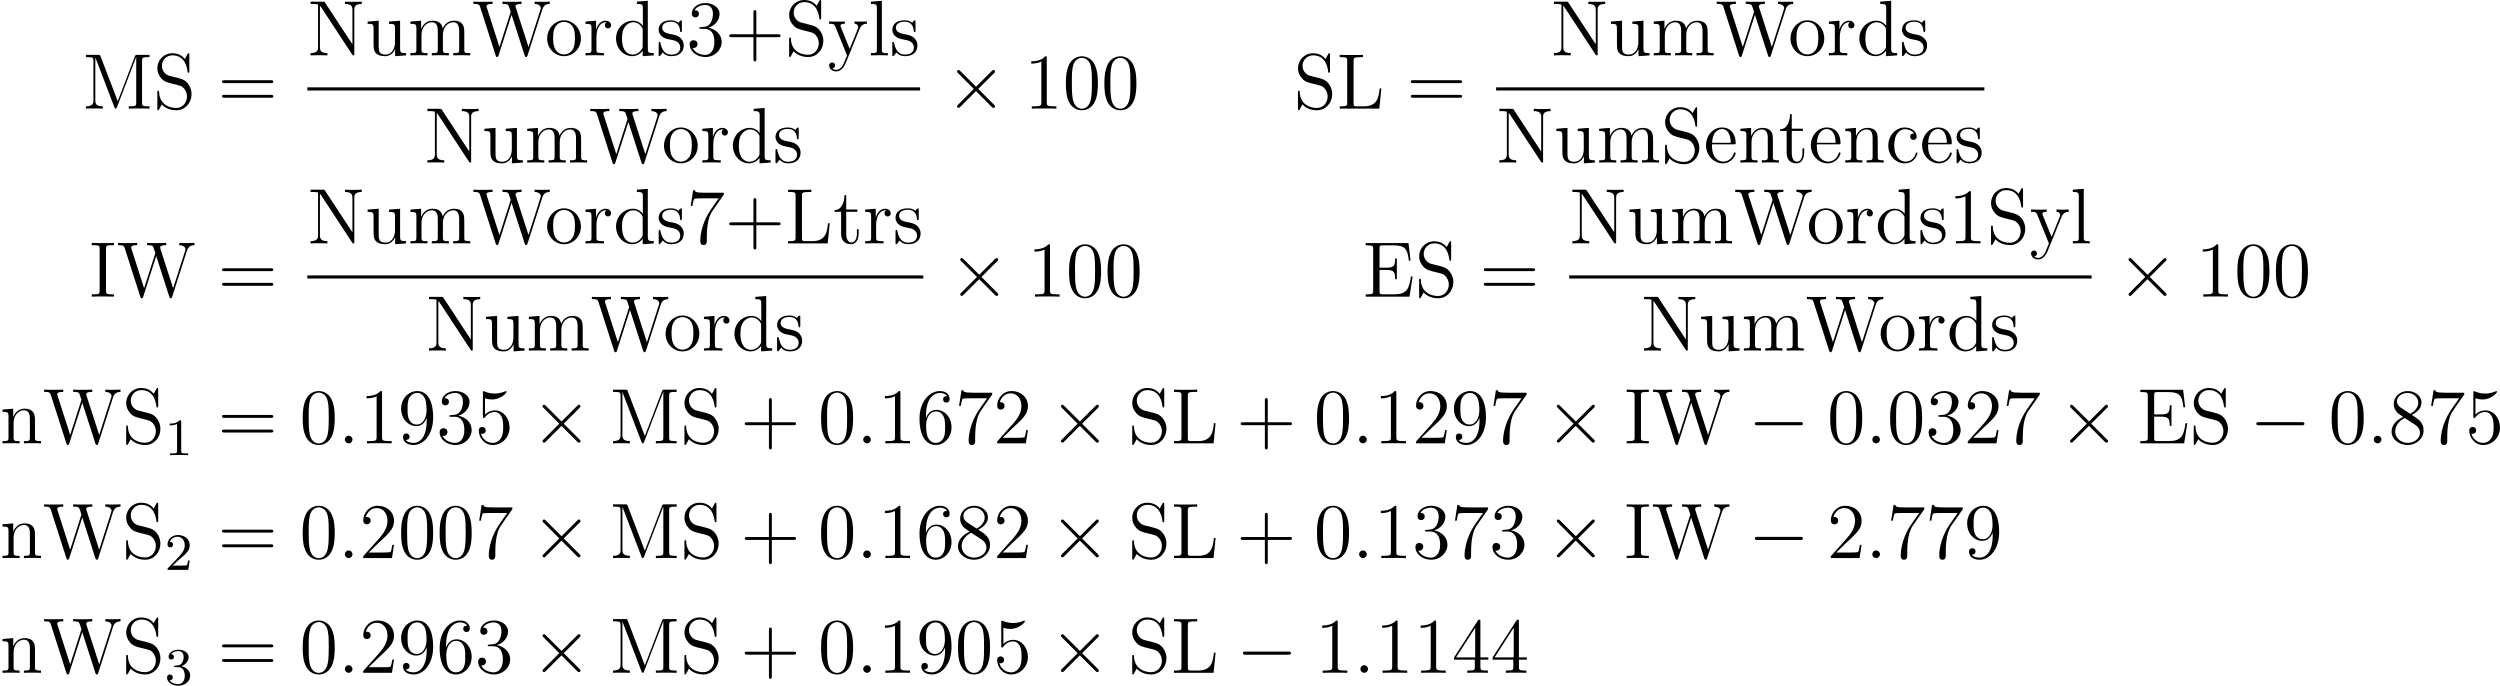
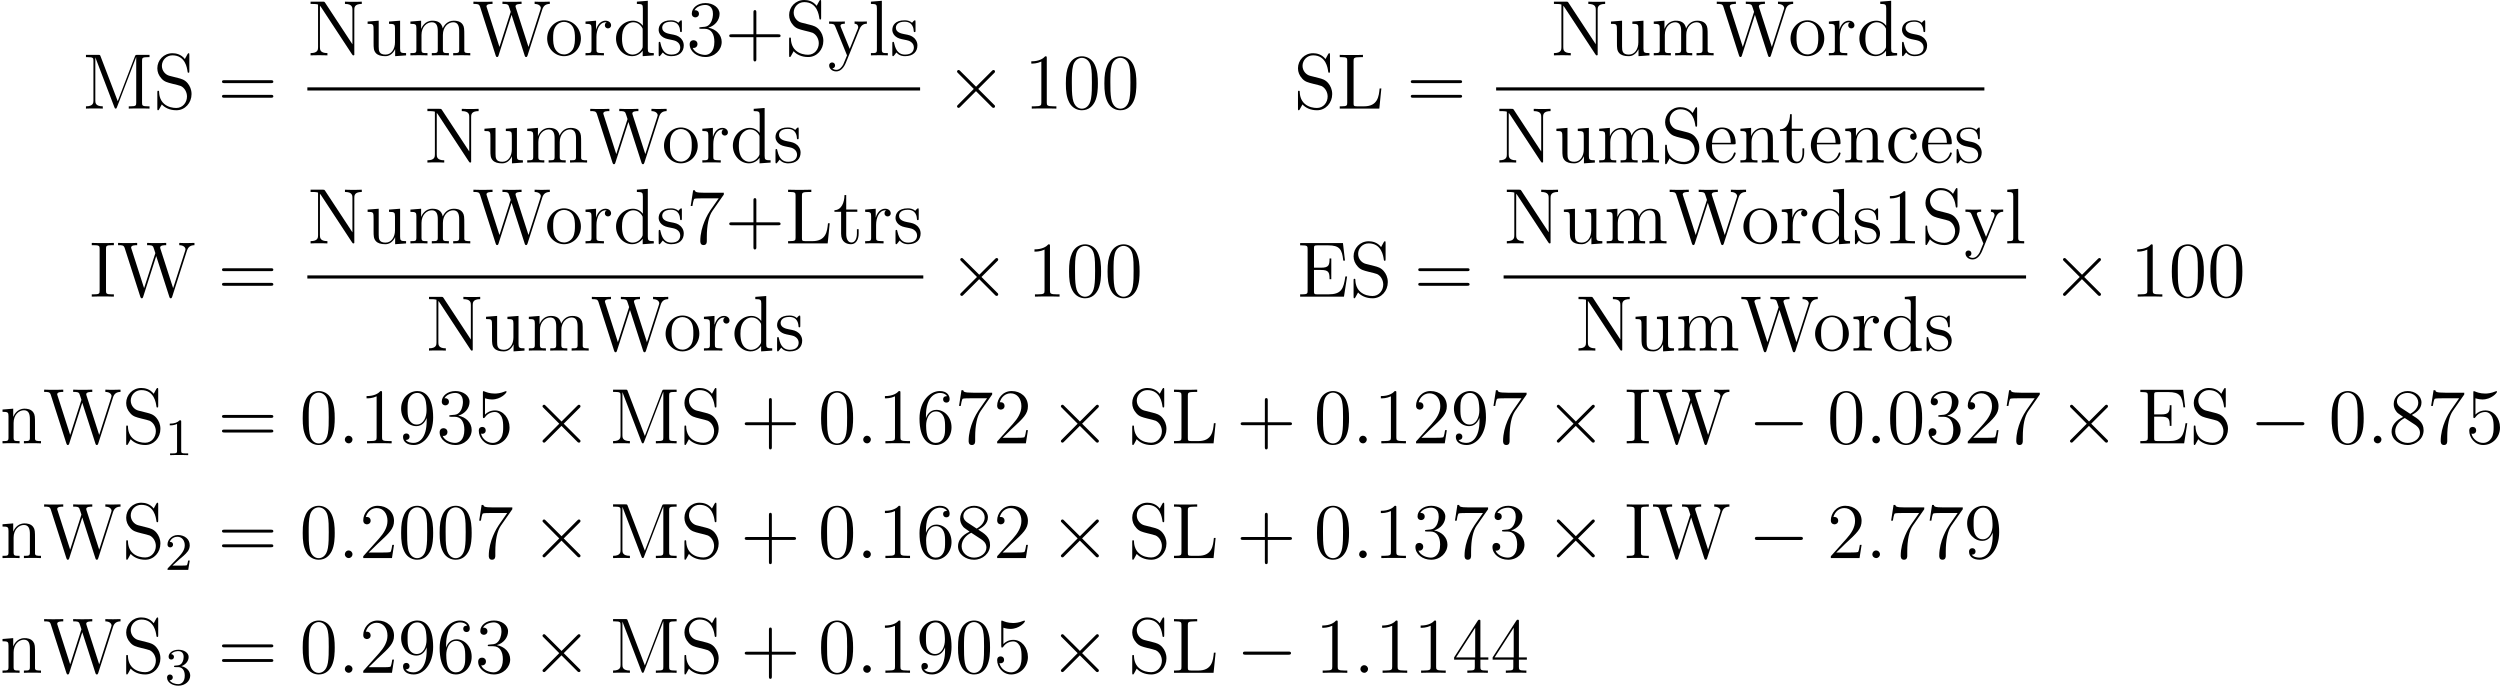
<svg xmlns="http://www.w3.org/2000/svg" xmlns:xlink="http://www.w3.org/1999/xlink" version="1.1" width="429.311pt" height="117.754pt" viewBox="-.239 -.282 429.311 117.754">
  <defs>
    <path id="g1-58" d="M2.2-.574C2.2-.921 1.913-1.16 1.626-1.16C1.279-1.16 1.04-.873 1.04-.586C1.04-.239 1.327 0 1.614 0C1.961 0 2.2-.287 2.2-.574Z" />
    <path id="g2-49" d="M2.503-5.077C2.503-5.292 2.487-5.3 2.271-5.3C1.945-4.981 1.522-4.79 .765-4.79V-4.527C.98-4.527 1.411-4.527 1.873-4.742V-.654C1.873-.359 1.849-.263 1.092-.263H.813V0C1.14-.024 1.825-.024 2.184-.024S3.236-.024 3.563 0V-.263H3.284C2.527-.263 2.503-.359 2.503-.654V-5.077Z" />
    <path id="g2-50" d="M2.248-1.626C2.375-1.745 2.71-2.008 2.837-2.12C3.332-2.574 3.802-3.013 3.802-3.738C3.802-4.686 3.005-5.3 2.008-5.3C1.052-5.3 .422-4.575 .422-3.866C.422-3.475 .733-3.419 .845-3.419C1.012-3.419 1.259-3.539 1.259-3.842C1.259-4.256 .861-4.256 .765-4.256C.996-4.838 1.53-5.037 1.921-5.037C2.662-5.037 3.045-4.407 3.045-3.738C3.045-2.909 2.463-2.303 1.522-1.339L.518-.303C.422-.215 .422-.199 .422 0H3.571L3.802-1.427H3.555C3.531-1.267 3.467-.869 3.371-.717C3.324-.654 2.718-.654 2.59-.654H1.172L2.248-1.626Z" />
    <path id="g2-51" d="M2.016-2.662C2.646-2.662 3.045-2.2 3.045-1.363C3.045-.367 2.479-.072 2.056-.072C1.618-.072 1.02-.231 .741-.654C1.028-.654 1.227-.837 1.227-1.1C1.227-1.355 1.044-1.538 .789-1.538C.574-1.538 .351-1.403 .351-1.084C.351-.327 1.164 .167 2.072 .167C3.132 .167 3.873-.566 3.873-1.363C3.873-2.024 3.347-2.63 2.534-2.805C3.164-3.029 3.634-3.571 3.634-4.208S2.917-5.3 2.088-5.3C1.235-5.3 .59-4.838 .59-4.232C.59-3.937 .789-3.81 .996-3.81C1.243-3.81 1.403-3.985 1.403-4.216C1.403-4.511 1.148-4.623 .972-4.631C1.307-5.069 1.921-5.093 2.064-5.093C2.271-5.093 2.877-5.029 2.877-4.208C2.877-3.65 2.646-3.316 2.534-3.188C2.295-2.941 2.112-2.925 1.626-2.893C1.474-2.885 1.411-2.877 1.411-2.774C1.411-2.662 1.482-2.662 1.618-2.662H2.016Z" />
    <path id="g0-0" d="M7.878-2.75C8.082-2.75 8.297-2.75 8.297-2.989S8.082-3.228 7.878-3.228H1.411C1.207-3.228 .992-3.228 .992-2.989S1.207-2.75 1.411-2.75H7.878Z" />
    <path id="g0-2" d="M4.651-3.324L2.26-5.703C2.116-5.846 2.092-5.87 1.997-5.87C1.877-5.87 1.757-5.762 1.757-5.631C1.757-5.547 1.781-5.523 1.913-5.392L4.304-2.989L1.913-.586C1.781-.454 1.757-.43 1.757-.347C1.757-.215 1.877-.108 1.997-.108C2.092-.108 2.116-.132 2.26-.275L4.639-2.654L7.113-.179C7.137-.167 7.221-.108 7.293-.108C7.436-.108 7.532-.215 7.532-.347C7.532-.371 7.532-.418 7.496-.478C7.484-.502 5.583-2.379 4.985-2.989L7.173-5.177C7.233-5.248 7.412-5.404 7.472-5.475C7.484-5.499 7.532-5.547 7.532-5.631C7.532-5.762 7.436-5.87 7.293-5.87C7.197-5.87 7.149-5.822 7.018-5.691L4.651-3.324Z" />
    <path id="g3-43" d="M4.77-2.762H8.07C8.237-2.762 8.452-2.762 8.452-2.977C8.452-3.204 8.249-3.204 8.07-3.204H4.77V-6.504C4.77-6.671 4.77-6.886 4.555-6.886C4.328-6.886 4.328-6.683 4.328-6.504V-3.204H1.028C.861-3.204 .646-3.204 .646-2.989C.646-2.762 .849-2.762 1.028-2.762H4.328V.538C4.328 .705 4.328 .921 4.543 .921C4.77 .921 4.77 .717 4.77 .538V-2.762Z" />
    <path id="g3-48" d="M5.356-3.826C5.356-4.818 5.296-5.786 4.866-6.695C4.376-7.687 3.515-7.95 2.929-7.95C2.236-7.95 1.387-7.603 .944-6.611C.61-5.858 .49-5.117 .49-3.826C.49-2.666 .574-1.793 1.004-.944C1.47-.036 2.295 .251 2.917 .251C3.957 .251 4.555-.371 4.902-1.064C5.332-1.961 5.356-3.132 5.356-3.826ZM2.917 .012C2.534 .012 1.757-.203 1.53-1.506C1.399-2.224 1.399-3.132 1.399-3.969C1.399-4.949 1.399-5.834 1.59-6.539C1.793-7.34 2.403-7.711 2.917-7.711C3.371-7.711 4.065-7.436 4.292-6.408C4.447-5.727 4.447-4.782 4.447-3.969C4.447-3.168 4.447-2.26 4.316-1.53C4.089-.215 3.335 .012 2.917 .012Z" />
    <path id="g3-49" d="M3.443-7.663C3.443-7.938 3.443-7.95 3.204-7.95C2.917-7.627 2.319-7.185 1.088-7.185V-6.838C1.363-6.838 1.961-6.838 2.618-7.149V-.921C2.618-.49 2.582-.347 1.53-.347H1.16V0C1.482-.024 2.642-.024 3.037-.024S4.579-.024 4.902 0V-.347H4.531C3.479-.347 3.443-.49 3.443-.921V-7.663Z" />
    <path id="g3-50" d="M5.26-2.008H4.997C4.961-1.805 4.866-1.148 4.746-.956C4.663-.849 3.981-.849 3.622-.849H1.411C1.733-1.124 2.463-1.889 2.774-2.176C4.591-3.85 5.26-4.471 5.26-5.655C5.26-7.03 4.172-7.95 2.786-7.95S.586-6.767 .586-5.738C.586-5.129 1.112-5.129 1.148-5.129C1.399-5.129 1.71-5.308 1.71-5.691C1.71-6.025 1.482-6.253 1.148-6.253C1.04-6.253 1.016-6.253 .98-6.241C1.207-7.054 1.853-7.603 2.63-7.603C3.646-7.603 4.268-6.755 4.268-5.655C4.268-4.639 3.682-3.754 3.001-2.989L.586-.287V0H4.949L5.26-2.008Z" />
    <path id="g3-51" d="M2.2-4.292C1.997-4.28 1.949-4.268 1.949-4.16C1.949-4.041 2.008-4.041 2.224-4.041H2.774C3.79-4.041 4.244-3.204 4.244-2.056C4.244-.49 3.431-.072 2.845-.072C2.271-.072 1.291-.347 .944-1.136C1.327-1.076 1.674-1.291 1.674-1.722C1.674-2.068 1.423-2.307 1.088-2.307C.801-2.307 .49-2.14 .49-1.686C.49-.622 1.554 .251 2.881 .251C4.304 .251 5.356-.837 5.356-2.044C5.356-3.144 4.471-4.005 3.324-4.208C4.364-4.507 5.033-5.38 5.033-6.312C5.033-7.257 4.053-7.95 2.893-7.95C1.698-7.95 .813-7.221 .813-6.348C.813-5.87 1.184-5.774 1.363-5.774C1.614-5.774 1.901-5.954 1.901-6.312C1.901-6.695 1.614-6.862 1.351-6.862C1.279-6.862 1.255-6.862 1.219-6.85C1.674-7.663 2.798-7.663 2.857-7.663C3.252-7.663 4.029-7.484 4.029-6.312C4.029-6.085 3.993-5.416 3.646-4.902C3.288-4.376 2.881-4.34 2.558-4.328L2.2-4.292Z" />
    <path id="g3-52" d="M4.316-7.783C4.316-8.01 4.316-8.07 4.148-8.07C4.053-8.07 4.017-8.07 3.921-7.926L.323-2.343V-1.997H3.467V-.909C3.467-.466 3.443-.347 2.57-.347H2.331V0C2.606-.024 3.551-.024 3.885-.024S5.177-.024 5.452 0V-.347H5.212C4.352-.347 4.316-.466 4.316-.909V-1.997H5.523V-2.343H4.316V-7.783ZM3.527-6.85V-2.343H.622L3.527-6.85Z" />
    <path id="g3-53" d="M1.53-6.85C2.044-6.683 2.463-6.671 2.594-6.671C3.945-6.671 4.806-7.663 4.806-7.831C4.806-7.878 4.782-7.938 4.71-7.938C4.686-7.938 4.663-7.938 4.555-7.89C3.885-7.603 3.312-7.568 3.001-7.568C2.212-7.568 1.65-7.807 1.423-7.902C1.339-7.938 1.315-7.938 1.303-7.938C1.207-7.938 1.207-7.867 1.207-7.675V-4.125C1.207-3.909 1.207-3.838 1.351-3.838C1.411-3.838 1.423-3.85 1.542-3.993C1.877-4.483 2.439-4.77 3.037-4.77C3.67-4.77 3.981-4.184 4.077-3.981C4.28-3.515 4.292-2.929 4.292-2.475S4.292-1.339 3.957-.801C3.694-.371 3.228-.072 2.702-.072C1.913-.072 1.136-.61 .921-1.482C.98-1.459 1.052-1.447 1.112-1.447C1.315-1.447 1.638-1.566 1.638-1.973C1.638-2.307 1.411-2.499 1.112-2.499C.897-2.499 .586-2.391 .586-1.925C.586-.909 1.399 .251 2.726 .251C4.077 .251 5.26-.885 5.26-2.403C5.26-3.826 4.304-5.009 3.049-5.009C2.367-5.009 1.841-4.71 1.53-4.376V-6.85Z" />
    <path id="g3-54" d="M1.47-4.16C1.47-7.185 2.941-7.663 3.587-7.663C4.017-7.663 4.447-7.532 4.674-7.173C4.531-7.173 4.077-7.173 4.077-6.683C4.077-6.42 4.256-6.193 4.567-6.193C4.866-6.193 5.069-6.372 5.069-6.719C5.069-7.34 4.615-7.95 3.575-7.95C2.068-7.95 .49-6.408 .49-3.778C.49-.49 1.925 .251 2.941 .251C4.244 .251 5.356-.885 5.356-2.439C5.356-4.029 4.244-5.093 3.049-5.093C1.985-5.093 1.59-4.172 1.47-3.838V-4.16ZM2.941-.072C2.188-.072 1.829-.741 1.722-.992C1.614-1.303 1.494-1.889 1.494-2.726C1.494-3.67 1.925-4.854 3.001-4.854C3.658-4.854 4.005-4.411 4.184-4.005C4.376-3.563 4.376-2.965 4.376-2.451C4.376-1.841 4.376-1.303 4.148-.849C3.85-.275 3.419-.072 2.941-.072Z" />
    <path id="g3-55" d="M5.679-7.424V-7.699H2.798C1.351-7.699 1.327-7.855 1.279-8.082H1.016L.646-5.691H.909C.944-5.906 1.052-6.647 1.207-6.779C1.303-6.85 2.2-6.85 2.367-6.85H4.902L3.634-5.033C3.312-4.567 2.104-2.606 2.104-.359C2.104-.227 2.104 .251 2.594 .251C3.096 .251 3.096-.215 3.096-.371V-.968C3.096-2.75 3.383-4.136 3.945-4.937L5.679-7.424Z" />
    <path id="g3-56" d="M3.563-4.316C4.16-4.639 5.033-5.189 5.033-6.193C5.033-7.233 4.029-7.95 2.929-7.95C1.745-7.95 .813-7.077 .813-5.99C.813-5.583 .933-5.177 1.267-4.77C1.399-4.615 1.411-4.603 2.248-4.017C1.088-3.479 .49-2.678 .49-1.805C.49-.538 1.698 .251 2.917 .251C4.244 .251 5.356-.729 5.356-1.985C5.356-3.204 4.495-3.742 3.563-4.316ZM1.937-5.392C1.781-5.499 1.303-5.81 1.303-6.396C1.303-7.173 2.116-7.663 2.917-7.663C3.778-7.663 4.543-7.042 4.543-6.181C4.543-5.452 4.017-4.866 3.324-4.483L1.937-5.392ZM2.499-3.85L3.945-2.905C4.256-2.702 4.806-2.331 4.806-1.602C4.806-.693 3.885-.072 2.929-.072C1.913-.072 1.04-.813 1.04-1.805C1.04-2.738 1.722-3.491 2.499-3.85Z" />
    <path id="g3-57" d="M4.376-3.479C4.376-.658 3.12-.072 2.403-.072C2.116-.072 1.482-.108 1.184-.526H1.255C1.339-.502 1.769-.574 1.769-1.016C1.769-1.279 1.59-1.506 1.279-1.506S.777-1.303 .777-.992C.777-.251 1.375 .251 2.415 .251C3.909 .251 5.356-1.339 5.356-3.933C5.356-7.149 4.017-7.95 2.965-7.95C1.65-7.95 .49-6.85 .49-5.272S1.602-2.618 2.798-2.618C3.682-2.618 4.136-3.264 4.376-3.873V-3.479ZM2.845-2.857C2.092-2.857 1.769-3.467 1.662-3.694C1.47-4.148 1.47-4.722 1.47-5.26C1.47-5.93 1.47-6.504 1.781-6.994C1.997-7.317 2.319-7.663 2.965-7.663C3.646-7.663 3.993-7.066 4.113-6.791C4.352-6.205 4.352-5.189 4.352-5.009C4.352-4.005 3.897-2.857 2.845-2.857Z" />
    <path id="g3-61" d="M8.07-3.873C8.237-3.873 8.452-3.873 8.452-4.089C8.452-4.316 8.249-4.316 8.07-4.316H1.028C.861-4.316 .646-4.316 .646-4.101C.646-3.873 .849-3.873 1.028-3.873H8.07ZM8.07-1.65C8.237-1.65 8.452-1.65 8.452-1.865C8.452-2.092 8.249-2.092 8.07-2.092H1.028C.861-2.092 .646-2.092 .646-1.877C.646-1.65 .849-1.65 1.028-1.65H8.07Z" />
    <path id="g3-69" d="M7.627-3.061H7.364C7.077-1.196 6.791-.347 4.77-.347H3.144C2.618-.347 2.594-.43 2.594-.825V-4.053H3.682C4.83-4.053 4.961-3.682 4.961-2.654H5.224V-5.798H4.961C4.961-4.77 4.83-4.4 3.682-4.4H2.594V-7.317C2.594-7.711 2.618-7.795 3.144-7.795H4.734C6.492-7.795 6.862-7.197 7.042-5.475H7.305L6.994-8.141H.49V-7.795H.729C1.59-7.795 1.626-7.675 1.626-7.233V-.909C1.626-.466 1.59-.347 .729-.347H.49V0H7.149L7.627-3.061Z" />
    <path id="g3-73" d="M2.594-7.257C2.594-7.699 2.63-7.819 3.527-7.819H3.79V-8.165C3.503-8.141 2.475-8.141 2.116-8.141S.717-8.141 .43-8.165V-7.819H.693C1.59-7.819 1.626-7.699 1.626-7.257V-.909C1.626-.466 1.59-.347 .693-.347H.43V0C.717-.024 1.745-.024 2.104-.024S3.503-.024 3.79 0V-.347H3.527C2.63-.347 2.594-.466 2.594-.909V-7.257Z" />
    <path id="g3-76" d="M6.814-3.061H6.551C6.432-1.865 6.276-.347 4.184-.347H3.144C2.618-.347 2.594-.43 2.594-.825V-7.245C2.594-7.675 2.618-7.819 3.658-7.819H4.017V-8.165C3.67-8.141 2.618-8.141 2.2-8.141C1.841-8.141 .777-8.141 .49-8.165V-7.819H.729C1.59-7.819 1.626-7.699 1.626-7.257V-.909C1.626-.466 1.59-.347 .729-.347H.49V0H6.504L6.814-3.061Z" />
    <path id="g3-77" d="M2.75-7.938C2.666-8.165 2.654-8.165 2.379-8.165H.526V-7.819H.765C1.626-7.819 1.662-7.699 1.662-7.257V-1.231C1.662-.909 1.662-.347 .526-.347V0C.837-.024 1.47-.024 1.805-.024S2.774-.024 3.084 0V-.347C1.949-.347 1.949-.909 1.949-1.231V-7.759H1.961L4.842-.227C4.89-.096 4.926 0 5.045 0C5.153 0 5.177-.06 5.248-.239L8.153-7.819H8.165V-.909C8.165-.466 8.13-.347 7.269-.347H7.03V0C7.305-.024 8.261-.024 8.608-.024S9.911-.024 10.186 0V-.347H9.947C9.086-.347 9.05-.466 9.05-.909V-7.257C9.05-7.699 9.086-7.819 9.947-7.819H10.186V-8.165H8.333C8.07-8.165 8.058-8.153 7.962-7.926L5.356-1.124L2.75-7.938Z" />
    <path id="g3-78" d="M2.702-7.998C2.594-8.153 2.582-8.165 2.319-8.165H.49V-7.819C1.004-7.819 1.303-7.819 1.626-7.735V-1.255C1.626-.909 1.626-.347 .49-.347V0C.801-.024 1.435-.024 1.769-.024S2.738-.024 3.049 0V-.347C1.913-.347 1.913-.909 1.913-1.255V-7.544C2.008-7.448 2.008-7.424 2.116-7.281L6.779-.179C6.898-.012 6.91 0 6.994 0C7.101 0 7.125-.048 7.137-.072V-6.91C7.137-7.257 7.137-7.819 8.273-7.819V-8.165C7.962-8.141 7.329-8.141 6.994-8.141S6.025-8.141 5.715-8.165V-7.819C6.85-7.819 6.85-7.257 6.85-6.91V-1.686L2.702-7.998Z" />
    <path id="g3-83" d="M2.487-4.985C1.877-5.141 1.339-5.738 1.339-6.504C1.339-7.34 2.008-8.094 2.941-8.094C4.902-8.094 5.165-6.157 5.236-5.643C5.26-5.499 5.26-5.452 5.38-5.452C5.511-5.452 5.511-5.511 5.511-5.727V-8.141C5.511-8.357 5.511-8.416 5.392-8.416C5.356-8.416 5.308-8.416 5.224-8.261L4.83-7.532C4.256-8.273 3.467-8.416 2.941-8.416C1.614-8.416 .646-7.352 .646-6.133C.646-5.559 .849-5.033 1.291-4.555C1.71-4.089 2.128-3.981 2.977-3.766C3.395-3.67 4.053-3.503 4.22-3.431C4.782-3.156 5.153-2.511 5.153-1.841C5.153-.944 4.519-.096 3.527-.096C2.989-.096 2.248-.227 1.662-.741C.968-1.363 .921-2.224 .909-2.618C.897-2.714 .801-2.714 .777-2.714C.646-2.714 .646-2.654 .646-2.439V-.024C.646 .191 .646 .251 .765 .251C.837 .251 .849 .227 .933 .084C.98-.012 1.231-.454 1.327-.634C1.757-.155 2.511 .251 3.539 .251C4.878 .251 5.846-.885 5.846-2.2C5.846-2.929 5.571-3.467 5.248-3.862C4.806-4.4 4.268-4.531 3.802-4.651L2.487-4.985Z" />
    <path id="g3-87" d="M10.676-6.994C10.867-7.568 11.214-7.807 11.812-7.819V-8.165C11.298-8.141 11.274-8.141 10.748-8.141C10.437-8.141 9.791-8.141 9.504-8.165V-7.819C10.234-7.807 10.449-7.424 10.449-7.185C10.449-7.125 10.413-7.03 10.389-6.946L8.572-1.279L6.635-7.293C6.623-7.329 6.599-7.424 6.599-7.46C6.599-7.819 7.233-7.819 7.52-7.819V-8.165C7.233-8.141 6.348-8.141 6.001-8.141S4.926-8.141 4.615-8.165V-7.819C5.248-7.819 5.416-7.783 5.547-7.568C5.631-7.412 5.715-7.042 5.87-6.611L4.16-1.279L2.248-7.233C2.188-7.4 2.188-7.424 2.188-7.46C2.188-7.819 2.798-7.819 3.108-7.819V-8.165C2.833-8.141 1.925-8.141 1.59-8.141C1.243-8.141 .514-8.141 .203-8.165V-7.819C.849-7.819 1.076-7.819 1.219-7.364L3.587 .024C3.646 .203 3.694 .251 3.802 .251C3.897 .251 3.957 .215 4.017 .036L6.001-6.169L7.998 .036C8.058 .215 8.118 .251 8.213 .251C8.321 .251 8.369 .203 8.428 .024L10.676-6.994Z" />
    <path id="g3-99" d="M4.328-4.423C4.184-4.423 3.742-4.423 3.742-3.933C3.742-3.646 3.945-3.443 4.232-3.443C4.507-3.443 4.734-3.61 4.734-3.957C4.734-4.758 3.897-5.332 2.929-5.332C1.53-5.332 .418-4.089 .418-2.582C.418-1.052 1.566 .12 2.917 .12C4.495 .12 4.854-1.315 4.854-1.423S4.77-1.53 4.734-1.53C4.627-1.53 4.615-1.494 4.579-1.351C4.316-.502 3.67-.143 3.025-.143C2.295-.143 1.327-.777 1.327-2.594C1.327-4.579 2.343-5.069 2.941-5.069C3.395-5.069 4.053-4.89 4.328-4.423Z" />
    <path id="g3-100" d="M3.587-8.165V-7.819C4.4-7.819 4.495-7.735 4.495-7.149V-4.507C4.244-4.854 3.73-5.272 3.001-5.272C1.614-5.272 .418-4.101 .418-2.57C.418-1.052 1.554 .12 2.869 .12C3.778 .12 4.304-.478 4.471-.705V.12L6.157 0V-.347C5.344-.347 5.248-.43 5.248-1.016V-8.297L3.587-8.165ZM4.471-1.399C4.471-1.184 4.471-1.148 4.304-.885C4.017-.466 3.527-.12 2.929-.12C2.618-.12 1.327-.239 1.327-2.558C1.327-3.419 1.47-3.897 1.733-4.292C1.973-4.663 2.451-5.033 3.049-5.033C3.79-5.033 4.208-4.495 4.328-4.304C4.471-4.101 4.471-4.077 4.471-3.862V-1.399Z" />
    <path id="g3-101" d="M4.579-2.774C4.842-2.774 4.866-2.774 4.866-3.001C4.866-4.208 4.22-5.332 2.774-5.332C1.411-5.332 .359-4.101 .359-2.618C.359-1.04 1.578 .12 2.905 .12C4.328 .12 4.866-1.172 4.866-1.423C4.866-1.494 4.806-1.542 4.734-1.542C4.639-1.542 4.615-1.482 4.591-1.423C4.28-.418 3.479-.143 2.977-.143S1.267-.478 1.267-2.546V-2.774H4.579ZM1.279-3.001C1.375-4.878 2.427-5.093 2.762-5.093C4.041-5.093 4.113-3.407 4.125-3.001H1.279Z" />
    <path id="g3-108" d="M2.056-8.297L.395-8.165V-7.819C1.207-7.819 1.303-7.735 1.303-7.149V-.885C1.303-.347 1.172-.347 .395-.347V0C.729-.024 1.315-.024 1.674-.024S2.63-.024 2.965 0V-.347C2.2-.347 2.056-.347 2.056-.885V-8.297Z" />
    <path id="g3-109" d="M8.572-2.905C8.572-4.017 8.572-4.352 8.297-4.734C7.95-5.2 7.388-5.272 6.982-5.272C5.99-5.272 5.487-4.555 5.296-4.089C5.129-5.009 4.483-5.272 3.73-5.272C2.57-5.272 2.116-4.28 2.02-4.041H2.008V-5.272L.383-5.141V-4.794C1.196-4.794 1.291-4.71 1.291-4.125V-.885C1.291-.347 1.16-.347 .383-.347V0C.693-.024 1.339-.024 1.674-.024C2.02-.024 2.666-.024 2.977 0V-.347C2.212-.347 2.068-.347 2.068-.885V-3.108C2.068-4.364 2.893-5.033 3.634-5.033S4.543-4.423 4.543-3.694V-.885C4.543-.347 4.411-.347 3.634-.347V0C3.945-.024 4.591-.024 4.926-.024C5.272-.024 5.918-.024 6.229 0V-.347C5.464-.347 5.32-.347 5.32-.885V-3.108C5.32-4.364 6.145-5.033 6.886-5.033S7.795-4.423 7.795-3.694V-.885C7.795-.347 7.663-.347 6.886-.347V0C7.197-.024 7.843-.024 8.177-.024C8.524-.024 9.17-.024 9.48 0V-.347C8.883-.347 8.584-.347 8.572-.705V-2.905Z" />
    <path id="g3-110" d="M5.32-2.905C5.32-4.017 5.32-4.352 5.045-4.734C4.698-5.2 4.136-5.272 3.73-5.272C2.57-5.272 2.116-4.28 2.02-4.041H2.008V-5.272L.383-5.141V-4.794C1.196-4.794 1.291-4.71 1.291-4.125V-.885C1.291-.347 1.16-.347 .383-.347V0C.693-.024 1.339-.024 1.674-.024C2.02-.024 2.666-.024 2.977 0V-.347C2.212-.347 2.068-.347 2.068-.885V-3.108C2.068-4.364 2.893-5.033 3.634-5.033S4.543-4.423 4.543-3.694V-.885C4.543-.347 4.411-.347 3.634-.347V0C3.945-.024 4.591-.024 4.926-.024C5.272-.024 5.918-.024 6.229 0V-.347C5.631-.347 5.332-.347 5.32-.705V-2.905Z" />
    <path id="g3-111" d="M5.487-2.558C5.487-4.101 4.316-5.332 2.929-5.332C1.494-5.332 .359-4.065 .359-2.558C.359-1.028 1.554 .12 2.917 .12C4.328 .12 5.487-1.052 5.487-2.558ZM2.929-.143C2.487-.143 1.949-.335 1.602-.921C1.279-1.459 1.267-2.164 1.267-2.666C1.267-3.12 1.267-3.85 1.638-4.388C1.973-4.902 2.499-5.093 2.917-5.093C3.383-5.093 3.885-4.878 4.208-4.411C4.579-3.862 4.579-3.108 4.579-2.666C4.579-2.248 4.579-1.506 4.268-.944C3.933-.371 3.383-.143 2.929-.143Z" />
    <path id="g3-114" d="M1.997-2.786C1.997-3.945 2.475-5.033 3.395-5.033C3.491-5.033 3.515-5.033 3.563-5.021C3.467-4.973 3.276-4.902 3.276-4.579C3.276-4.232 3.551-4.101 3.742-4.101C3.981-4.101 4.22-4.256 4.22-4.579C4.22-4.937 3.897-5.272 3.383-5.272C2.367-5.272 2.02-4.172 1.949-3.945H1.937V-5.272L.335-5.141V-4.794C1.148-4.794 1.243-4.71 1.243-4.125V-.885C1.243-.347 1.112-.347 .335-.347V0C.669-.024 1.327-.024 1.686-.024C2.008-.024 2.857-.024 3.132 0V-.347H2.893C2.02-.347 1.997-.478 1.997-.909V-2.786Z" />
    <path id="g3-115" d="M3.921-5.057C3.921-5.272 3.921-5.332 3.802-5.332C3.706-5.332 3.479-5.069 3.395-4.961C3.025-5.26 2.654-5.332 2.271-5.332C.825-5.332 .395-4.543 .395-3.885C.395-3.754 .395-3.335 .849-2.917C1.231-2.582 1.638-2.499 2.188-2.391C2.845-2.26 3.001-2.224 3.3-1.985C3.515-1.805 3.67-1.542 3.67-1.207C3.67-.693 3.371-.12 2.319-.12C1.53-.12 .956-.574 .693-1.769C.646-1.985 .646-1.997 .634-2.008C.61-2.056 .562-2.056 .526-2.056C.395-2.056 .395-1.997 .395-1.781V-.155C.395 .06 .395 .12 .514 .12C.574 .12 .586 .108 .789-.143C.849-.227 .849-.251 1.028-.442C1.482 .12 2.128 .12 2.331 .12C3.587 .12 4.208-.574 4.208-1.518C4.208-2.164 3.814-2.546 3.706-2.654C3.276-3.025 2.953-3.096 2.164-3.24C1.805-3.312 .933-3.479 .933-4.196C.933-4.567 1.184-5.117 2.26-5.117C3.563-5.117 3.634-4.005 3.658-3.634C3.67-3.539 3.754-3.539 3.79-3.539C3.921-3.539 3.921-3.599 3.921-3.814V-5.057Z" />
    <path id="g3-116" d="M2.008-4.806H3.694V-5.153H2.008V-7.352H1.745C1.733-6.229 1.303-5.081 .215-5.045V-4.806H1.231V-1.482C1.231-.155 2.116 .12 2.75 .12C3.503 .12 3.897-.622 3.897-1.482V-2.164H3.634V-1.506C3.634-.646 3.288-.143 2.821-.143C2.008-.143 2.008-1.255 2.008-1.459V-4.806Z" />
    <path id="g3-117" d="M3.634-5.141V-4.794C4.447-4.794 4.543-4.71 4.543-4.125V-1.985C4.543-.968 4.005-.12 3.108-.12C2.128-.12 2.068-.681 2.068-1.315V-5.272L.383-5.141V-4.794C1.291-4.794 1.291-4.758 1.291-3.694V-1.901C1.291-1.16 1.291-.729 1.65-.335C1.937-.024 2.427 .12 3.037 .12C3.24 .12 3.622 .12 4.029-.227C4.376-.502 4.567-.956 4.567-.956V.12L6.229 0V-.347C5.416-.347 5.32-.43 5.32-1.016V-5.272L3.634-5.141Z" />
    <path id="g3-121" d="M4.842-3.993C5.165-4.794 5.727-4.806 5.954-4.806V-5.153C5.607-5.129 5.44-5.129 5.057-5.129C4.782-5.129 4.758-5.129 4.089-5.153V-4.806C4.531-4.782 4.639-4.507 4.639-4.292C4.639-4.184 4.615-4.125 4.567-4.005L3.347-.992L2.02-4.244C1.949-4.411 1.949-4.483 1.949-4.495C1.949-4.806 2.367-4.806 2.606-4.806V-5.153C2.295-5.129 1.71-5.129 1.375-5.129C.921-5.129 .897-5.129 .215-5.153V-4.806C.909-4.806 1.004-4.746 1.16-4.376L2.941 0C2.415 1.267 2.415 1.291 2.367 1.387C2.164 1.745 1.841 2.2 1.303 2.2C.933 2.2 .705 1.985 .705 1.985S1.124 1.937 1.124 1.518C1.124 1.231 .897 1.076 .681 1.076C.478 1.076 .227 1.196 .227 1.542C.227 1.997 .669 2.439 1.303 2.439C1.973 2.439 2.463 1.853 2.774 1.1L4.842-3.993Z" />
  </defs>
  <g id="page1" transform="matrix(1.13 0 0 1.13 -63.98604 -75.5804)">
    <use x="68.95" y="83.14" xlink:href="#g3-77" />
    <use x="79.676" y="83.14" xlink:href="#g3-83" />
    <use x="89.5" y="83.14" xlink:href="#g3-61" />
    <use x="103.121" y="75.052" xlink:href="#g3-78" />
    <use x="111.896" y="75.052" xlink:href="#g3-117" />
    <use x="118.4" y="75.052" xlink:href="#g3-109" />
    <use x="128.155" y="75.052" xlink:href="#g3-87" />
    <use x="139.206" y="75.052" xlink:href="#g3-111" />
    <use x="145.059" y="75.052" xlink:href="#g3-114" />
    <use x="149.612" y="75.052" xlink:href="#g3-100" />
    <use x="156.115" y="75.052" xlink:href="#g3-115" />
    <use x="160.732" y="75.052" xlink:href="#g3-51" />
    <use x="166.585" y="75.052" xlink:href="#g3-43" />
    <use x="175.69" y="75.052" xlink:href="#g3-83" />
    <use x="182.193" y="75.052" xlink:href="#g3-121" />
    <use x="188.371" y="75.052" xlink:href="#g3-108" />
    <use x="191.623" y="75.052" xlink:href="#g3-115" />
    <rect x="103.121" y="79.912" height=".478" width="93.119" />
    <use x="120.875" y="91.34" xlink:href="#g3-78" />
    <use x="129.65" y="91.34" xlink:href="#g3-117" />
    <use x="136.154" y="91.34" xlink:href="#g3-109" />
    <use x="145.909" y="91.34" xlink:href="#g3-87" />
    <use x="156.96" y="91.34" xlink:href="#g3-111" />
    <use x="162.813" y="91.34" xlink:href="#g3-114" />
    <use x="167.366" y="91.34" xlink:href="#g3-100" />
    <use x="173.869" y="91.34" xlink:href="#g3-115" />
    <use x="200.093" y="83.14" xlink:href="#g0-2" />
    <use x="212.048" y="83.14" xlink:href="#g3-49" />
    <use x="217.901" y="83.14" xlink:href="#g3-48" />
    <use x="223.754" y="83.14" xlink:href="#g3-48" />
    <use x="253.019" y="83.14" xlink:href="#g3-83" />
    <use x="259.522" y="83.14" xlink:href="#g3-76" />
    <use x="270.157" y="83.14" xlink:href="#g3-61" />
    <use x="292.072" y="75.052" xlink:href="#g3-78" />
    <use x="300.847" y="75.052" xlink:href="#g3-117" />
    <use x="307.35" y="75.052" xlink:href="#g3-109" />
    <use x="317.105" y="75.052" xlink:href="#g3-87" />
    <use x="328.157" y="75.052" xlink:href="#g3-111" />
    <use x="334.01" y="75.052" xlink:href="#g3-114" />
    <use x="338.562" y="75.052" xlink:href="#g3-100" />
    <use x="345.066" y="75.052" xlink:href="#g3-115" />
    <rect x="283.778" y="79.912" height=".478" width="74.199" />
    <use x="283.778" y="91.34" xlink:href="#g3-78" />
    <use x="292.553" y="91.34" xlink:href="#g3-117" />
    <use x="299.057" y="91.34" xlink:href="#g3-109" />
    <use x="308.812" y="91.34" xlink:href="#g3-83" />
    <use x="315.315" y="91.34" xlink:href="#g3-101" />
    <use x="320.518" y="91.34" xlink:href="#g3-110" />
    <use x="326.696" y="91.34" xlink:href="#g3-116" />
    <use x="331.248" y="91.34" xlink:href="#g3-101" />
    <use x="336.451" y="91.34" xlink:href="#g3-110" />
    <use x="342.954" y="91.34" xlink:href="#g3-99" />
    <use x="348.157" y="91.34" xlink:href="#g3-101" />
    <use x="353.359" y="91.34" xlink:href="#g3-115" />
    <use x="69.929" y="111.715" xlink:href="#g3-73" />
    <use x="74.152" y="111.715" xlink:href="#g3-87" />
    <use x="89.5" y="111.715" xlink:href="#g3-61" />
    <use x="103.121" y="103.628" xlink:href="#g3-78" />
    <use x="111.896" y="103.628" xlink:href="#g3-117" />
    <use x="118.4" y="103.628" xlink:href="#g3-109" />
    <use x="128.155" y="103.628" xlink:href="#g3-87" />
    <use x="139.206" y="103.628" xlink:href="#g3-111" />
    <use x="145.059" y="103.628" xlink:href="#g3-114" />
    <use x="149.612" y="103.628" xlink:href="#g3-100" />
    <use x="156.115" y="103.628" xlink:href="#g3-115" />
    <use x="160.732" y="103.628" xlink:href="#g3-55" />
    <use x="166.585" y="103.628" xlink:href="#g3-43" />
    <use x="175.69" y="103.628" xlink:href="#g3-76" />
    <use x="183.004" y="103.628" xlink:href="#g3-116" />
    <use x="187.556" y="103.628" xlink:href="#g3-114" />
    <use x="192.109" y="103.628" xlink:href="#g3-115" />
    <rect x="103.121" y="108.487" height=".478" width="93.605" />
    <use x="121.118" y="119.916" xlink:href="#g3-78" />
    <use x="129.893" y="119.916" xlink:href="#g3-117" />
    <use x="136.397" y="119.916" xlink:href="#g3-109" />
    <use x="146.152" y="119.916" xlink:href="#g3-87" />
    <use x="157.203" y="119.916" xlink:href="#g3-111" />
    <use x="163.056" y="119.916" xlink:href="#g3-114" />
    <use x="167.608" y="119.916" xlink:href="#g3-100" />
    <use x="174.112" y="119.916" xlink:href="#g3-115" />
    <use x="200.578" y="111.715" xlink:href="#g0-2" />
    <use x="212.533" y="111.715" xlink:href="#g3-49" />
    <use x="218.386" y="111.715" xlink:href="#g3-48" />
    <use x="224.239" y="111.715" xlink:href="#g3-48" />
-     <use x="263.467" y="111.715" xlink:href="#g3-69" />
-     <use x="271.431" y="111.715" xlink:href="#g3-83" />
-     <use x="281.255" y="111.715" xlink:href="#g3-61" />
-     <use x="294.876" y="103.628" xlink:href="#g3-78" />
-     <use x="303.652" y="103.628" xlink:href="#g3-117" />
-     <use x="310.155" y="103.628" xlink:href="#g3-109" />
-     <use x="319.91" y="103.628" xlink:href="#g3-87" />
-     <use x="330.962" y="103.628" xlink:href="#g3-111" />
-     <use x="336.815" y="103.628" xlink:href="#g3-114" />
-     <use x="341.367" y="103.628" xlink:href="#g3-100" />
-     <use x="347.87" y="103.628" xlink:href="#g3-115" />
-     <use x="352.488" y="103.628" xlink:href="#g3-49" />
-     <use x="358.341" y="103.628" xlink:href="#g3-83" />
-     <use x="364.844" y="103.628" xlink:href="#g3-121" />
-     <use x="371.022" y="103.628" xlink:href="#g3-108" />
-     <rect x="294.876" y="108.487" height=".478" width="79.397" />
-     <use x="305.769" y="119.916" xlink:href="#g3-78" />
-     <use x="314.545" y="119.916" xlink:href="#g3-117" />
-     <use x="321.048" y="119.916" xlink:href="#g3-109" />
-     <use x="330.803" y="119.916" xlink:href="#g3-87" />
-     <use x="341.855" y="119.916" xlink:href="#g3-111" />
-     <use x="347.708" y="119.916" xlink:href="#g3-114" />
-     <use x="352.26" y="119.916" xlink:href="#g3-100" />
-     <use x="358.763" y="119.916" xlink:href="#g3-115" />
-     <use x="378.126" y="111.715" xlink:href="#g0-2" />
-     <use x="390.081" y="111.715" xlink:href="#g3-49" />
-     <use x="395.934" y="111.715" xlink:href="#g3-48" />
-     <use x="401.787" y="111.715" xlink:href="#g3-48" />
+     <use x="253.504" y="111.715" xlink:href="#g3-69" />
+     <use x="261.469" y="111.715" xlink:href="#g3-83" />
+     <use x="271.293" y="111.715" xlink:href="#g3-61" />
+     <use x="284.914" y="103.628" xlink:href="#g3-78" />
+     <use x="293.689" y="103.628" xlink:href="#g3-117" />
+     <use x="300.193" y="103.628" xlink:href="#g3-109" />
+     <use x="309.948" y="103.628" xlink:href="#g3-87" />
+     <use x="320.999" y="103.628" xlink:href="#g3-111" />
+     <use x="326.852" y="103.628" xlink:href="#g3-114" />
+     <use x="331.404" y="103.628" xlink:href="#g3-100" />
+     <use x="337.908" y="103.628" xlink:href="#g3-115" />
+     <use x="342.525" y="103.628" xlink:href="#g3-49" />
+     <use x="348.378" y="103.628" xlink:href="#g3-83" />
+     <use x="354.881" y="103.628" xlink:href="#g3-121" />
+     <use x="361.06" y="103.628" xlink:href="#g3-108" />
+     <rect x="284.914" y="108.487" height=".478" width="79.397" />
+     <use x="295.807" y="119.916" xlink:href="#g3-78" />
+     <use x="304.582" y="119.916" xlink:href="#g3-117" />
+     <use x="311.086" y="119.916" xlink:href="#g3-109" />
+     <use x="320.841" y="119.916" xlink:href="#g3-87" />
+     <use x="331.892" y="119.916" xlink:href="#g3-111" />
+     <use x="337.745" y="119.916" xlink:href="#g3-114" />
+     <use x="342.297" y="119.916" xlink:href="#g3-100" />
+     <use x="348.801" y="119.916" xlink:href="#g3-115" />
+     <use x="368.163" y="111.715" xlink:href="#g0-2" />
+     <use x="380.119" y="111.715" xlink:href="#g3-49" />
+     <use x="385.972" y="111.715" xlink:href="#g3-48" />
+     <use x="391.825" y="111.715" xlink:href="#g3-48" />
    <use x="56.413" y="134.013" xlink:href="#g3-110" />
    <use x="62.917" y="134.013" xlink:href="#g3-87" />
    <use x="74.944" y="134.013" xlink:href="#g3-83" />
    <use x="81.447" y="135.806" xlink:href="#g2-49" />
    <use x="89.5" y="134.013" xlink:href="#g3-61" />
    <use x="101.926" y="134.013" xlink:href="#g3-48" />
    <use x="107.779" y="134.013" xlink:href="#g1-58" />
    <use x="111.03" y="134.013" xlink:href="#g3-49" />
    <use x="116.883" y="134.013" xlink:href="#g3-57" />
    <use x="122.736" y="134.013" xlink:href="#g3-51" />
    <use x="128.589" y="134.013" xlink:href="#g3-53" />
    <use x="137.099" y="134.013" xlink:href="#g0-2" />
    <use x="149.054" y="134.013" xlink:href="#g3-77" />
    <use x="159.78" y="134.013" xlink:href="#g3-83" />
    <use x="168.94" y="134.013" xlink:href="#g3-43" />
    <use x="180.702" y="134.013" xlink:href="#g3-48" />
    <use x="186.555" y="134.013" xlink:href="#g1-58" />
    <use x="189.806" y="134.013" xlink:href="#g3-49" />
    <use x="195.659" y="134.013" xlink:href="#g3-54" />
    <use x="201.512" y="134.013" xlink:href="#g3-55" />
    <use x="207.365" y="134.013" xlink:href="#g3-50" />
    <use x="215.875" y="134.013" xlink:href="#g0-2" />
    <use x="227.83" y="134.013" xlink:href="#g3-83" />
    <use x="234.333" y="134.013" xlink:href="#g3-76" />
    <use x="244.304" y="134.013" xlink:href="#g3-43" />
    <use x="256.066" y="134.013" xlink:href="#g3-48" />
    <use x="261.919" y="134.013" xlink:href="#g1-58" />
    <use x="265.17" y="134.013" xlink:href="#g3-49" />
    <use x="271.023" y="134.013" xlink:href="#g3-50" />
    <use x="276.876" y="134.013" xlink:href="#g3-57" />
    <use x="282.729" y="134.013" xlink:href="#g3-55" />
    <use x="291.239" y="134.013" xlink:href="#g0-2" />
    <use x="303.194" y="134.013" xlink:href="#g3-73" />
    <use x="307.417" y="134.013" xlink:href="#g3-87" />
    <use x="322.101" y="134.013" xlink:href="#g0-0" />
    <use x="334.056" y="134.013" xlink:href="#g3-48" />
    <use x="339.909" y="134.013" xlink:href="#g1-58" />
    <use x="343.16" y="134.013" xlink:href="#g3-48" />
    <use x="349.013" y="134.013" xlink:href="#g3-51" />
    <use x="354.866" y="134.013" xlink:href="#g3-50" />
    <use x="360.719" y="134.013" xlink:href="#g3-55" />
    <use x="369.229" y="134.013" xlink:href="#g0-2" />
    <use x="381.184" y="134.013" xlink:href="#g3-69" />
    <use x="389.149" y="134.013" xlink:href="#g3-83" />
    <use x="398.309" y="134.013" xlink:href="#g0-0" />
    <use x="410.264" y="134.013" xlink:href="#g3-48" />
    <use x="416.117" y="134.013" xlink:href="#g1-58" />
    <use x="419.369" y="134.013" xlink:href="#g3-56" />
    <use x="425.222" y="134.013" xlink:href="#g3-55" />
    <use x="431.074" y="134.013" xlink:href="#g3-53" />
    <use x="56.413" y="151.448" xlink:href="#g3-110" />
    <use x="62.917" y="151.448" xlink:href="#g3-87" />
    <use x="74.944" y="151.448" xlink:href="#g3-83" />
    <use x="81.447" y="153.241" xlink:href="#g2-50" />
    <use x="89.5" y="151.448" xlink:href="#g3-61" />
    <use x="101.926" y="151.448" xlink:href="#g3-48" />
    <use x="107.779" y="151.448" xlink:href="#g1-58" />
    <use x="111.03" y="151.448" xlink:href="#g3-50" />
    <use x="116.883" y="151.448" xlink:href="#g3-48" />
    <use x="122.736" y="151.448" xlink:href="#g3-48" />
    <use x="128.589" y="151.448" xlink:href="#g3-55" />
    <use x="137.099" y="151.448" xlink:href="#g0-2" />
    <use x="149.054" y="151.448" xlink:href="#g3-77" />
    <use x="159.78" y="151.448" xlink:href="#g3-83" />
    <use x="168.94" y="151.448" xlink:href="#g3-43" />
    <use x="180.702" y="151.448" xlink:href="#g3-48" />
    <use x="186.555" y="151.448" xlink:href="#g1-58" />
    <use x="189.806" y="151.448" xlink:href="#g3-49" />
    <use x="195.659" y="151.448" xlink:href="#g3-54" />
    <use x="201.512" y="151.448" xlink:href="#g3-56" />
    <use x="207.365" y="151.448" xlink:href="#g3-50" />
    <use x="215.875" y="151.448" xlink:href="#g0-2" />
    <use x="227.83" y="151.448" xlink:href="#g3-83" />
    <use x="234.333" y="151.448" xlink:href="#g3-76" />
    <use x="244.304" y="151.448" xlink:href="#g3-43" />
    <use x="256.066" y="151.448" xlink:href="#g3-48" />
    <use x="261.919" y="151.448" xlink:href="#g1-58" />
    <use x="265.17" y="151.448" xlink:href="#g3-49" />
    <use x="271.023" y="151.448" xlink:href="#g3-51" />
    <use x="276.876" y="151.448" xlink:href="#g3-55" />
    <use x="282.729" y="151.448" xlink:href="#g3-51" />
    <use x="291.239" y="151.448" xlink:href="#g0-2" />
    <use x="303.194" y="151.448" xlink:href="#g3-73" />
    <use x="307.417" y="151.448" xlink:href="#g3-87" />
    <use x="322.101" y="151.448" xlink:href="#g0-0" />
    <use x="334.056" y="151.448" xlink:href="#g3-50" />
    <use x="339.909" y="151.448" xlink:href="#g1-58" />
    <use x="343.16" y="151.448" xlink:href="#g3-55" />
    <use x="349.013" y="151.448" xlink:href="#g3-55" />
    <use x="354.866" y="151.448" xlink:href="#g3-57" />
    <use x="56.413" y="168.882" xlink:href="#g3-110" />
    <use x="62.917" y="168.882" xlink:href="#g3-87" />
    <use x="74.944" y="168.882" xlink:href="#g3-83" />
    <use x="81.447" y="170.676" xlink:href="#g2-51" />
    <use x="89.5" y="168.882" xlink:href="#g3-61" />
    <use x="101.926" y="168.882" xlink:href="#g3-48" />
    <use x="107.779" y="168.882" xlink:href="#g1-58" />
    <use x="111.03" y="168.882" xlink:href="#g3-50" />
    <use x="116.883" y="168.882" xlink:href="#g3-57" />
    <use x="122.736" y="168.882" xlink:href="#g3-54" />
    <use x="128.589" y="168.882" xlink:href="#g3-51" />
    <use x="137.099" y="168.882" xlink:href="#g0-2" />
    <use x="149.054" y="168.882" xlink:href="#g3-77" />
    <use x="159.78" y="168.882" xlink:href="#g3-83" />
    <use x="168.94" y="168.882" xlink:href="#g3-43" />
    <use x="180.702" y="168.882" xlink:href="#g3-48" />
    <use x="186.555" y="168.882" xlink:href="#g1-58" />
    <use x="189.806" y="168.882" xlink:href="#g3-49" />
    <use x="195.659" y="168.882" xlink:href="#g3-57" />
    <use x="201.512" y="168.882" xlink:href="#g3-48" />
    <use x="207.365" y="168.882" xlink:href="#g3-53" />
    <use x="215.875" y="168.882" xlink:href="#g0-2" />
    <use x="227.83" y="168.882" xlink:href="#g3-83" />
    <use x="234.333" y="168.882" xlink:href="#g3-76" />
    <use x="244.304" y="168.882" xlink:href="#g0-0" />
    <use x="256.259" y="168.882" xlink:href="#g3-49" />
    <use x="262.112" y="168.882" xlink:href="#g1-58" />
    <use x="265.364" y="168.882" xlink:href="#g3-49" />
    <use x="271.217" y="168.882" xlink:href="#g3-49" />
    <use x="277.07" y="168.882" xlink:href="#g3-52" />
    <use x="282.923" y="168.882" xlink:href="#g3-52" />
  </g>
</svg>
